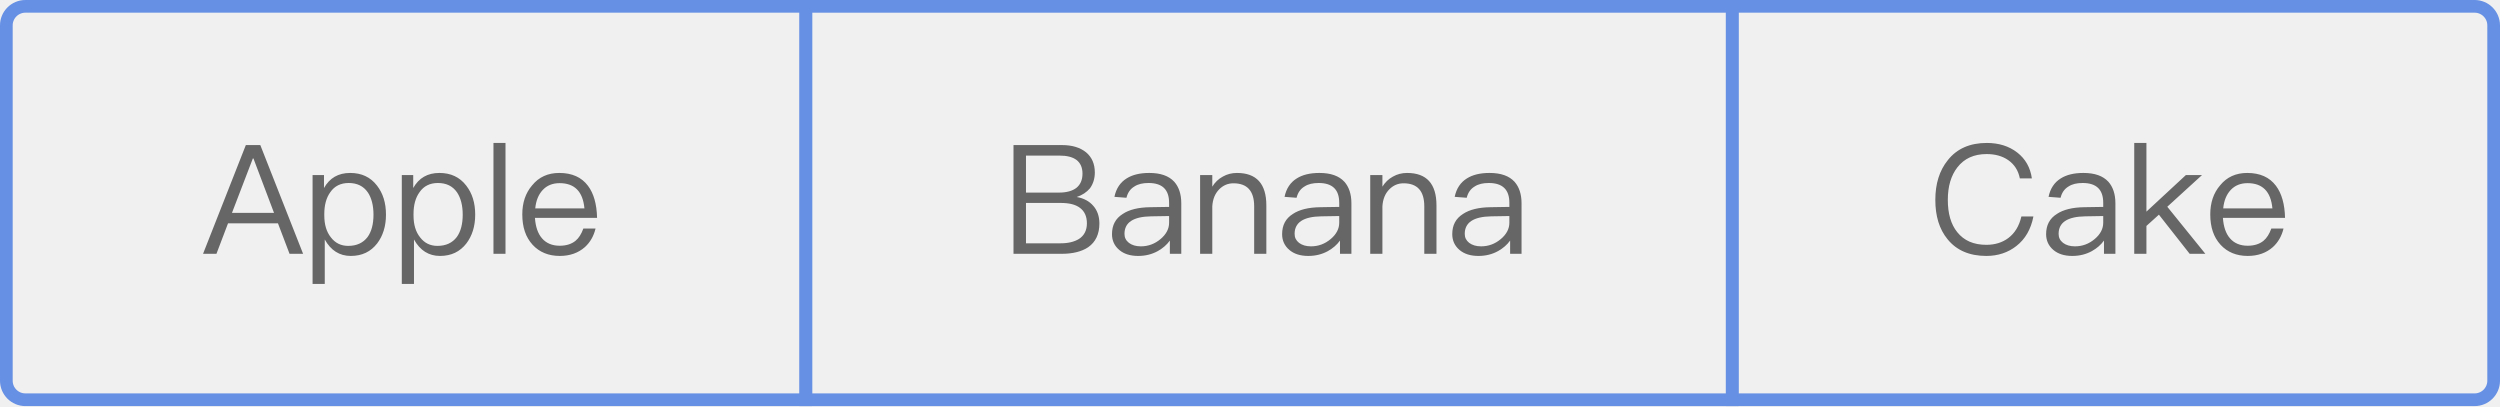
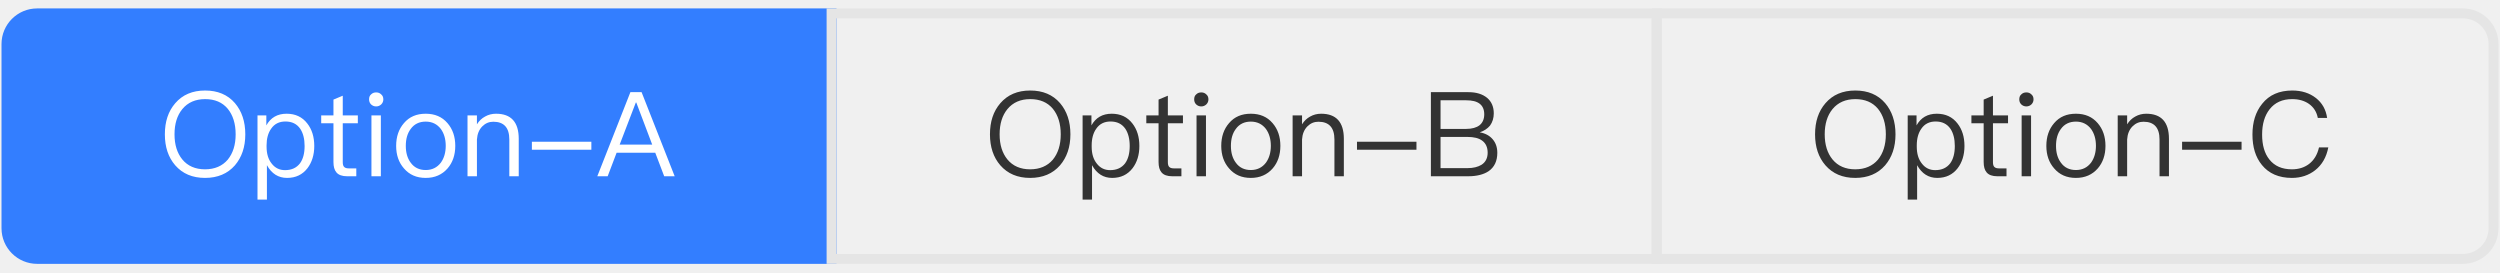
- <svg xmlns="http://www.w3.org/2000/svg" width="197" height="32" viewBox="0 0 197 32" fill="none">
-   <path d="M2 0.5H63.5V31.5H2C1.172 31.5 0.5 30.828 0.5 30V2C0.5 1.172 1.172 0.5 2 0.5Z" stroke="#6690E4" />
-   <path d="M136.5 0.5H195C195.828 0.5 196.5 1.172 196.5 2V30C196.5 30.828 195.828 31.5 195 31.5H136.5V0.5Z" stroke="#6690E4" />
-   <path d="M63.5 0.5H136.5V31.5H63.5V0.5Z" stroke="#6690E4" />
-   <path d="M19.372 11.432L16 20H17.056L17.968 17.6H21.904L22.816 20H23.884L20.512 11.432H19.372ZM18.28 16.772L19.924 12.488H19.972L21.592 16.772H18.28ZM27.595 13.628C26.659 13.628 25.975 14.024 25.531 14.816V13.796H24.631V22.376H25.591V18.872C26.071 19.736 26.755 20.168 27.643 20.168C28.531 20.168 29.215 19.832 29.719 19.184C30.175 18.584 30.415 17.828 30.415 16.916C30.415 15.98 30.175 15.224 29.707 14.624C29.191 13.952 28.483 13.628 27.595 13.628ZM27.475 14.42C28.135 14.42 28.639 14.66 28.987 15.164C29.275 15.596 29.431 16.184 29.431 16.916C29.431 17.66 29.275 18.248 28.963 18.68C28.615 19.136 28.111 19.376 27.439 19.376C26.863 19.376 26.419 19.148 26.083 18.716C25.723 18.272 25.555 17.696 25.555 16.976V16.856C25.555 16.16 25.711 15.584 26.023 15.152C26.359 14.66 26.851 14.42 27.475 14.42ZM34.626 13.628C33.69 13.628 33.006 14.024 32.562 14.816V13.796H31.662V22.376H32.622V18.872C33.102 19.736 33.786 20.168 34.674 20.168C35.562 20.168 36.246 19.832 36.75 19.184C37.206 18.584 37.446 17.828 37.446 16.916C37.446 15.98 37.206 15.224 36.738 14.624C36.222 13.952 35.514 13.628 34.626 13.628ZM34.506 14.42C35.166 14.42 35.67 14.66 36.018 15.164C36.306 15.596 36.462 16.184 36.462 16.916C36.462 17.66 36.306 18.248 35.994 18.68C35.646 19.136 35.142 19.376 34.47 19.376C33.894 19.376 33.45 19.148 33.114 18.716C32.754 18.272 32.586 17.696 32.586 16.976V16.856C32.586 16.16 32.742 15.584 33.054 15.152C33.39 14.66 33.882 14.42 34.506 14.42ZM38.885 11.264V20H39.833V11.264H38.885ZM44.073 13.628C43.173 13.628 42.465 13.952 41.937 14.6C41.409 15.212 41.157 15.98 41.157 16.892C41.157 17.9 41.421 18.692 41.973 19.292C42.501 19.868 43.221 20.168 44.109 20.168C44.913 20.168 45.573 19.928 46.089 19.472C46.509 19.088 46.785 18.608 46.929 18.008H45.969C45.813 18.44 45.609 18.764 45.345 18.98C45.033 19.232 44.613 19.364 44.109 19.364C43.521 19.364 43.053 19.172 42.717 18.788C42.381 18.404 42.201 17.864 42.153 17.168H47.049C47.025 16.088 46.785 15.236 46.329 14.636C45.825 13.964 45.069 13.628 44.073 13.628ZM44.097 14.432C45.273 14.432 45.933 15.092 46.053 16.424H42.177C42.237 15.812 42.429 15.332 42.765 14.972C43.101 14.612 43.545 14.432 44.097 14.432Z" fill="#666666" />
-   <path d="M156.56 11.264C155.24 11.264 154.208 11.708 153.488 12.62C152.828 13.436 152.504 14.48 152.504 15.752C152.504 17.024 152.816 18.056 153.464 18.848C154.172 19.724 155.192 20.168 156.524 20.168C157.436 20.168 158.228 19.904 158.888 19.388C159.596 18.836 160.04 18.056 160.232 17.06H159.284C159.116 17.804 158.768 18.368 158.264 18.752C157.784 19.112 157.208 19.292 156.524 19.292C155.516 19.292 154.76 18.956 154.232 18.296C153.728 17.672 153.488 16.82 153.488 15.752C153.488 14.684 153.74 13.832 154.244 13.184C154.784 12.488 155.552 12.14 156.548 12.14C157.22 12.14 157.784 12.296 158.252 12.62C158.732 12.956 159.044 13.436 159.164 14.06H160.112C159.992 13.208 159.608 12.524 158.96 12.02C158.312 11.516 157.508 11.264 156.56 11.264ZM164.174 13.628C163.43 13.628 162.842 13.772 162.386 14.06C161.882 14.372 161.558 14.864 161.426 15.512L162.374 15.584C162.47 15.188 162.674 14.888 162.998 14.696C163.286 14.504 163.658 14.42 164.114 14.42C165.194 14.42 165.734 14.936 165.734 15.98V16.304L164.246 16.328C163.31 16.34 162.59 16.52 162.086 16.856C161.51 17.216 161.234 17.744 161.234 18.452C161.234 18.956 161.426 19.376 161.81 19.7C162.182 20.012 162.674 20.168 163.298 20.168C163.874 20.168 164.39 20.036 164.846 19.784C165.23 19.568 165.554 19.292 165.794 18.956V20H166.694V16.016C166.694 15.296 166.502 14.732 166.142 14.324C165.71 13.856 165.062 13.628 164.174 13.628ZM165.734 17.024V17.552C165.734 18.032 165.506 18.464 165.062 18.836C164.606 19.22 164.09 19.412 163.502 19.412C163.118 19.412 162.806 19.316 162.566 19.136C162.326 18.944 162.218 18.716 162.218 18.428C162.218 17.528 162.914 17.072 164.306 17.048L165.734 17.024ZM168.178 11.264V20H169.138V17.804L170.122 16.916L172.546 20H173.782L170.782 16.292L173.518 13.796H172.246L169.138 16.676V11.264H168.178ZM177.085 13.628C176.185 13.628 175.477 13.952 174.949 14.6C174.421 15.212 174.169 15.98 174.169 16.892C174.169 17.9 174.433 18.692 174.985 19.292C175.513 19.868 176.233 20.168 177.121 20.168C177.925 20.168 178.585 19.928 179.101 19.472C179.521 19.088 179.797 18.608 179.941 18.008H178.981C178.825 18.44 178.621 18.764 178.357 18.98C178.045 19.232 177.625 19.364 177.121 19.364C176.533 19.364 176.065 19.172 175.729 18.788C175.393 18.404 175.213 17.864 175.165 17.168H180.061C180.037 16.088 179.797 15.236 179.341 14.636C178.837 13.964 178.081 13.628 177.085 13.628ZM177.109 14.432C178.285 14.432 178.945 15.092 179.065 16.424H175.189C175.249 15.812 175.441 15.332 175.777 14.972C176.113 14.612 176.557 14.432 177.109 14.432Z" fill="#666666" />
-   <path d="M79.864 11.432V20H83.668C84.544 20 85.24 19.82 85.744 19.484C86.332 19.076 86.632 18.452 86.632 17.612C86.632 17.036 86.464 16.58 86.152 16.22C85.84 15.86 85.408 15.62 84.844 15.524C85.276 15.38 85.624 15.152 85.888 14.84C86.14 14.492 86.272 14.072 86.272 13.592C86.272 12.92 86.044 12.392 85.588 12.008C85.12 11.624 84.484 11.432 83.692 11.432H79.864ZM80.848 12.26H83.464C84.064 12.26 84.52 12.368 84.832 12.608C85.144 12.848 85.3 13.208 85.3 13.688C85.3 14.18 85.132 14.552 84.82 14.804C84.508 15.044 84.052 15.176 83.452 15.176H80.848V12.26ZM80.848 15.992H83.584C84.244 15.992 84.748 16.112 85.096 16.376C85.456 16.64 85.648 17.048 85.648 17.6C85.648 18.152 85.432 18.572 85.012 18.836C84.652 19.052 84.184 19.172 83.584 19.172H80.848V15.992ZM90.565 13.628C89.821 13.628 89.233 13.772 88.777 14.06C88.273 14.372 87.949 14.864 87.817 15.512L88.765 15.584C88.861 15.188 89.065 14.888 89.389 14.696C89.677 14.504 90.049 14.42 90.505 14.42C91.585 14.42 92.125 14.936 92.125 15.98V16.304L90.637 16.328C89.701 16.34 88.981 16.52 88.477 16.856C87.901 17.216 87.625 17.744 87.625 18.452C87.625 18.956 87.817 19.376 88.201 19.7C88.573 20.012 89.065 20.168 89.689 20.168C90.265 20.168 90.781 20.036 91.237 19.784C91.621 19.568 91.945 19.292 92.185 18.956V20H93.085V16.016C93.085 15.296 92.893 14.732 92.533 14.324C92.101 13.856 91.453 13.628 90.565 13.628ZM92.125 17.024V17.552C92.125 18.032 91.897 18.464 91.453 18.836C90.997 19.22 90.481 19.412 89.893 19.412C89.509 19.412 89.197 19.316 88.957 19.136C88.717 18.944 88.609 18.716 88.609 18.428C88.609 17.528 89.305 17.072 90.697 17.048L92.125 17.024ZM97.472 13.628C97.064 13.628 96.692 13.724 96.356 13.916C96.02 14.096 95.744 14.36 95.528 14.708V13.796H94.568V20H95.528V16.256C95.564 15.692 95.744 15.248 96.08 14.912C96.392 14.6 96.764 14.444 97.196 14.444C98.276 14.444 98.828 15.044 98.828 16.256V20H99.788V16.184C99.788 14.48 99.008 13.628 97.472 13.628ZM103.971 13.628C103.227 13.628 102.639 13.772 102.183 14.06C101.679 14.372 101.355 14.864 101.223 15.512L102.171 15.584C102.267 15.188 102.471 14.888 102.795 14.696C103.083 14.504 103.455 14.42 103.911 14.42C104.991 14.42 105.531 14.936 105.531 15.98V16.304L104.043 16.328C103.107 16.34 102.387 16.52 101.883 16.856C101.307 17.216 101.031 17.744 101.031 18.452C101.031 18.956 101.223 19.376 101.607 19.7C101.979 20.012 102.471 20.168 103.095 20.168C103.671 20.168 104.187 20.036 104.643 19.784C105.027 19.568 105.351 19.292 105.591 18.956V20H106.491V16.016C106.491 15.296 106.299 14.732 105.939 14.324C105.507 13.856 104.859 13.628 103.971 13.628ZM105.531 17.024V17.552C105.531 18.032 105.303 18.464 104.859 18.836C104.403 19.22 103.887 19.412 103.299 19.412C102.915 19.412 102.603 19.316 102.363 19.136C102.123 18.944 102.015 18.716 102.015 18.428C102.015 17.528 102.711 17.072 104.103 17.048L105.531 17.024ZM110.878 13.628C110.47 13.628 110.098 13.724 109.762 13.916C109.426 14.096 109.15 14.36 108.934 14.708V13.796H107.974V20H108.934V16.256C108.97 15.692 109.15 15.248 109.486 14.912C109.798 14.6 110.17 14.444 110.602 14.444C111.682 14.444 112.234 15.044 112.234 16.256V20H113.194V16.184C113.194 14.48 112.414 13.628 110.878 13.628ZM117.378 13.628C116.634 13.628 116.046 13.772 115.59 14.06C115.086 14.372 114.762 14.864 114.63 15.512L115.578 15.584C115.674 15.188 115.878 14.888 116.202 14.696C116.49 14.504 116.862 14.42 117.318 14.42C118.398 14.42 118.938 14.936 118.938 15.98V16.304L117.45 16.328C116.514 16.34 115.794 16.52 115.29 16.856C114.714 17.216 114.438 17.744 114.438 18.452C114.438 18.956 114.63 19.376 115.014 19.7C115.386 20.012 115.878 20.168 116.502 20.168C117.078 20.168 117.594 20.036 118.05 19.784C118.434 19.568 118.758 19.292 118.998 18.956V20H119.898V16.016C119.898 15.296 119.706 14.732 119.346 14.324C118.914 13.856 118.266 13.628 117.378 13.628ZM118.938 17.024V17.552C118.938 18.032 118.71 18.464 118.266 18.836C117.81 19.22 117.294 19.412 116.706 19.412C116.322 19.412 116.01 19.316 115.77 19.136C115.53 18.944 115.422 18.716 115.422 18.428C115.422 17.528 116.118 17.072 117.51 17.048L118.938 17.024Z" fill="#666666" />
+ <svg xmlns="http://www.w3.org/2000/svg" width="202" height="22" viewBox="0 0 202 22" fill="none">
+   <path d="M0.522 3.561C0.522 2.191 1.632 1.081 3.002 1.081H67.19V20.919H3.002C1.632 20.919 0.522 19.809 0.522 18.439V3.561Z" fill="#337EFF" />
+   <path d="M16.575 7.314C15.547 7.314 14.748 7.657 14.158 8.342C13.597 8.989 13.321 9.826 13.321 10.854C13.321 11.872 13.597 12.71 14.158 13.357C14.748 14.033 15.547 14.375 16.566 14.375C17.584 14.375 18.393 14.033 18.983 13.357C19.535 12.71 19.82 11.882 19.82 10.854C19.82 9.817 19.535 8.98 18.983 8.332C18.393 7.647 17.584 7.314 16.575 7.314ZM16.575 8.009C17.355 8.009 17.964 8.266 18.402 8.789C18.821 9.303 19.04 9.988 19.04 10.854C19.04 11.711 18.821 12.386 18.402 12.9C17.964 13.414 17.346 13.681 16.566 13.681C15.785 13.681 15.167 13.414 14.729 12.881C14.31 12.367 14.101 11.692 14.101 10.854C14.101 10.007 14.31 9.332 14.729 8.818C15.176 8.275 15.795 8.009 16.575 8.009ZM23.156 9.189C22.414 9.189 21.872 9.503 21.52 10.131V9.322H20.806V16.126H21.567V13.347C21.948 14.033 22.49 14.375 23.195 14.375C23.899 14.375 24.441 14.109 24.841 13.595C25.202 13.119 25.393 12.52 25.393 11.796C25.393 11.054 25.202 10.455 24.831 9.979C24.422 9.446 23.861 9.189 23.156 9.189ZM23.061 9.817C23.585 9.817 23.984 10.007 24.26 10.407C24.489 10.749 24.612 11.216 24.612 11.796C24.612 12.386 24.489 12.853 24.241 13.195C23.965 13.557 23.566 13.747 23.033 13.747C22.576 13.747 22.224 13.566 21.957 13.224C21.672 12.872 21.539 12.415 21.539 11.844V11.749C21.539 11.197 21.662 10.74 21.91 10.398C22.176 10.007 22.566 9.817 23.061 9.817ZM27.695 7.733L26.943 8.047V9.322H25.953V9.96H26.943V13.091C26.943 13.462 27.019 13.738 27.181 13.928C27.352 14.137 27.647 14.242 28.047 14.242H28.789V13.604H28.161C27.99 13.604 27.866 13.557 27.8 13.481C27.724 13.405 27.695 13.271 27.695 13.091V9.96H28.913V9.322H27.695V7.733ZM30.392 7.467C30.231 7.467 30.098 7.514 29.983 7.628C29.869 7.723 29.822 7.857 29.822 8.028C29.822 8.19 29.869 8.323 29.983 8.437C30.098 8.542 30.231 8.599 30.392 8.599C30.554 8.599 30.688 8.542 30.802 8.437C30.916 8.323 30.973 8.19 30.973 8.028C30.973 7.857 30.916 7.723 30.802 7.628C30.688 7.514 30.554 7.467 30.392 7.467ZM30.012 9.322V14.242H30.773V9.322H30.012ZM34.397 9.189C33.655 9.189 33.075 9.436 32.637 9.95C32.218 10.435 32.009 11.044 32.009 11.787C32.009 12.52 32.218 13.129 32.637 13.604C33.075 14.118 33.655 14.375 34.397 14.375C35.13 14.375 35.72 14.118 36.167 13.604C36.577 13.129 36.786 12.52 36.786 11.787C36.786 11.044 36.577 10.435 36.158 9.95C35.72 9.436 35.13 9.189 34.397 9.189ZM34.397 9.826C34.911 9.826 35.32 10.026 35.625 10.426C35.882 10.788 36.015 11.235 36.015 11.787C36.015 12.32 35.882 12.777 35.625 13.138C35.32 13.538 34.911 13.738 34.397 13.738C33.874 13.738 33.465 13.538 33.179 13.138C32.913 12.777 32.789 12.329 32.789 11.787C32.789 11.235 32.913 10.788 33.179 10.426C33.465 10.026 33.874 9.826 34.397 9.826ZM40.078 9.189C39.754 9.189 39.459 9.265 39.193 9.417C38.926 9.56 38.708 9.769 38.536 10.045V9.322H37.775V14.242H38.536V11.273C38.565 10.826 38.708 10.474 38.974 10.207C39.221 9.96 39.516 9.836 39.859 9.836C40.715 9.836 41.153 10.312 41.153 11.273V14.242H41.914V11.216C41.914 9.865 41.296 9.189 40.078 9.189ZM42.976 11.454V12.101H47.782V11.454H42.976ZM50.936 7.447L48.262 14.242H49.1L49.823 12.339H52.944L53.667 14.242H54.514L51.84 7.447H50.936ZM50.07 11.682L51.374 8.285H51.412L52.697 11.682H50.07Z" fill="white" />
+   <path d="M0.522 3.561C0.522 2.191 1.632 1.081 3.002 1.081H67.19V20.919H3.002C1.632 20.919 0.522 19.809 0.522 18.439V3.561Z" stroke="#337EFF" stroke-width="0.8" />
+   <path d="M83.243 7.314C82.216 7.314 81.416 7.657 80.826 8.342C80.265 8.989 79.989 9.826 79.989 10.854C79.989 11.872 80.265 12.71 80.826 13.357C81.416 14.033 82.216 14.375 83.234 14.375C84.252 14.375 85.061 14.033 85.651 13.357C86.203 12.71 86.489 11.882 86.489 10.854C86.489 9.817 86.203 8.98 85.651 8.332C85.061 7.647 84.252 7.314 83.243 7.314ZM83.243 8.009C84.024 8.009 84.633 8.266 85.071 8.789C85.489 9.303 85.708 9.988 85.708 10.854C85.708 11.711 85.489 12.386 85.071 12.9C84.633 13.414 84.014 13.681 83.234 13.681C82.454 13.681 81.835 13.414 81.397 12.881C80.979 12.367 80.769 11.692 80.769 10.854C80.769 10.007 80.979 9.332 81.397 8.818C81.845 8.275 82.463 8.009 83.243 8.009ZM89.825 9.189C89.083 9.189 88.54 9.503 88.188 10.131V9.322H87.474V16.126H88.236V13.347C88.616 14.033 89.159 14.375 89.863 14.375C90.567 14.375 91.109 14.109 91.509 13.595C91.871 13.119 92.061 12.52 92.061 11.796C92.061 11.054 91.871 10.455 91.5 9.979C91.091 9.446 90.529 9.189 89.825 9.189ZM89.73 9.817C90.253 9.817 90.653 10.007 90.929 10.407C91.157 10.749 91.281 11.216 91.281 11.796C91.281 12.386 91.157 12.853 90.91 13.195C90.634 13.557 90.234 13.747 89.701 13.747C89.244 13.747 88.892 13.566 88.626 13.224C88.34 12.872 88.207 12.415 88.207 11.844V11.749C88.207 11.197 88.331 10.74 88.578 10.398C88.845 10.007 89.235 9.817 89.73 9.817ZM94.363 7.733L93.612 8.047V9.322H92.622V9.96H93.612V13.091C93.612 13.462 93.688 13.738 93.85 13.928C94.021 14.137 94.316 14.242 94.716 14.242H95.458V13.604H94.83C94.658 13.604 94.535 13.557 94.468 13.481C94.392 13.405 94.363 13.271 94.363 13.091V9.96H95.582V9.322H94.363V7.733ZM97.061 7.467C96.899 7.467 96.766 7.514 96.652 7.628C96.537 7.723 96.49 7.857 96.49 8.028C96.49 8.19 96.537 8.323 96.652 8.437C96.766 8.542 96.899 8.599 97.061 8.599C97.223 8.599 97.356 8.542 97.47 8.437C97.584 8.323 97.641 8.19 97.641 8.028C97.641 7.857 97.584 7.723 97.47 7.628C97.356 7.514 97.223 7.467 97.061 7.467ZM96.68 9.322V14.242H97.442V9.322H96.68ZM101.066 9.189C100.324 9.189 99.743 9.436 99.305 9.95C98.887 10.435 98.677 11.044 98.677 11.787C98.677 12.52 98.887 13.129 99.305 13.604C99.743 14.118 100.324 14.375 101.066 14.375C101.799 14.375 102.389 14.118 102.836 13.604C103.245 13.129 103.454 12.52 103.454 11.787C103.454 11.044 103.245 10.435 102.826 9.95C102.389 9.436 101.799 9.189 101.066 9.189ZM101.066 9.826C101.58 9.826 101.989 10.026 102.293 10.426C102.55 10.788 102.684 11.235 102.684 11.787C102.684 12.32 102.55 12.777 102.293 13.138C101.989 13.538 101.58 13.738 101.066 13.738C100.542 13.738 100.133 13.538 99.848 13.138C99.581 12.777 99.458 12.329 99.458 11.787C99.458 11.235 99.581 10.788 99.848 10.426C100.133 10.026 100.542 9.826 101.066 9.826ZM106.746 9.189C106.423 9.189 106.128 9.265 105.861 9.417C105.595 9.56 105.376 9.769 105.205 10.045V9.322H104.443V14.242H105.205V11.273C105.233 10.826 105.376 10.474 105.642 10.207C105.89 9.96 106.185 9.836 106.527 9.836C107.384 9.836 107.822 10.312 107.822 11.273V14.242H108.583V11.216C108.583 9.865 107.964 9.189 106.746 9.189ZM109.645 11.454V12.101H114.45V11.454H109.645ZM115.616 7.447V14.242H118.632C119.327 14.242 119.879 14.099 120.279 13.833C120.745 13.509 120.983 13.014 120.983 12.348C120.983 11.892 120.85 11.53 120.602 11.244C120.355 10.959 120.012 10.769 119.565 10.693C119.908 10.578 120.184 10.398 120.393 10.15C120.593 9.874 120.697 9.541 120.697 9.16C120.697 8.627 120.517 8.209 120.155 7.904C119.784 7.6 119.28 7.447 118.652 7.447H115.616ZM116.396 8.104H118.471C118.947 8.104 119.308 8.19 119.556 8.38C119.803 8.57 119.927 8.856 119.927 9.236C119.927 9.627 119.793 9.922 119.546 10.121C119.299 10.312 118.937 10.416 118.461 10.416H116.396V8.104ZM116.396 11.064H118.566C119.089 11.064 119.489 11.159 119.765 11.368C120.05 11.577 120.203 11.901 120.203 12.339C120.203 12.777 120.031 13.11 119.698 13.319C119.413 13.49 119.042 13.585 118.566 13.585H116.396V11.064Z" fill="#333333" />
+   <path d="M67.19 1.081H133.859V20.919H67.19V1.081Z" stroke="#E5E5E5" stroke-width="0.8" />
+   <path d="M149.911 7.314C148.884 7.314 148.084 7.657 147.494 8.342C146.933 8.989 146.657 9.826 146.657 10.854C146.657 11.872 146.933 12.71 147.494 13.357C148.084 14.033 148.884 14.375 149.902 14.375C150.92 14.375 151.729 14.033 152.319 13.357C152.871 12.71 153.156 11.882 153.156 10.854C153.156 9.817 152.871 8.98 152.319 8.332C151.729 7.647 150.92 7.314 149.911 7.314ZM149.911 8.009C150.692 8.009 151.301 8.266 151.739 8.789C152.157 9.303 152.376 9.988 152.376 10.854C152.376 11.711 152.157 12.386 151.739 12.9C151.301 13.414 150.682 13.681 149.902 13.681C149.122 13.681 148.503 13.414 148.065 12.881C147.647 12.367 147.437 11.692 147.437 10.854C147.437 10.007 147.647 9.332 148.065 8.818C148.513 8.275 149.131 8.009 149.911 8.009ZM156.493 9.189C155.751 9.189 155.208 9.503 154.856 10.131V9.322H154.142V16.126H154.904V13.347C155.284 14.033 155.827 14.375 156.531 14.375C157.235 14.375 157.777 14.109 158.177 13.595C158.539 13.119 158.729 12.52 158.729 11.796C158.729 11.054 158.539 10.455 158.168 9.979C157.758 9.446 157.197 9.189 156.493 9.189ZM156.398 9.817C156.921 9.817 157.321 10.007 157.597 10.407C157.825 10.749 157.949 11.216 157.949 11.796C157.949 12.386 157.825 12.853 157.578 13.195C157.302 13.557 156.902 13.747 156.369 13.747C155.912 13.747 155.56 13.566 155.294 13.224C155.008 12.872 154.875 12.415 154.875 11.844V11.749C154.875 11.197 154.999 10.74 155.246 10.398C155.513 10.007 155.903 9.817 156.398 9.817ZM161.031 7.733L160.28 8.047V9.322H159.29V9.96H160.28V13.091C160.28 13.462 160.356 13.738 160.518 13.928C160.689 14.137 160.984 14.242 161.383 14.242H162.126V13.604H161.498C161.326 13.604 161.203 13.557 161.136 13.481C161.06 13.405 161.031 13.271 161.031 13.091V9.96H162.249V9.322H161.031V7.733ZM163.729 7.467C163.567 7.467 163.434 7.514 163.32 7.628C163.206 7.723 163.158 7.857 163.158 8.028C163.158 8.19 163.206 8.323 163.32 8.437C163.434 8.542 163.567 8.599 163.729 8.599C163.891 8.599 164.024 8.542 164.138 8.437C164.252 8.323 164.309 8.19 164.309 8.028C164.309 7.857 164.252 7.723 164.138 7.628C164.024 7.514 163.891 7.467 163.729 7.467ZM163.348 9.322V14.242H164.11V9.322H163.348ZM167.734 9.189C166.992 9.189 166.411 9.436 165.973 9.95C165.555 10.435 165.345 11.044 165.345 11.787C165.345 12.52 165.555 13.129 165.973 13.604C166.411 14.118 166.992 14.375 167.734 14.375C168.467 14.375 169.057 14.118 169.504 13.604C169.913 13.129 170.122 12.52 170.122 11.787C170.122 11.044 169.913 10.435 169.494 9.95C169.057 9.436 168.467 9.189 167.734 9.189ZM167.734 9.826C168.248 9.826 168.657 10.026 168.961 10.426C169.218 10.788 169.352 11.235 169.352 11.787C169.352 12.32 169.218 12.777 168.961 13.138C168.657 13.538 168.248 13.738 167.734 13.738C167.21 13.738 166.801 13.538 166.516 13.138C166.249 12.777 166.126 12.329 166.126 11.787C166.126 11.235 166.249 10.788 166.516 10.426C166.801 10.026 167.21 9.826 167.734 9.826ZM173.414 9.189C173.091 9.189 172.796 9.265 172.529 9.417C172.263 9.56 172.044 9.769 171.873 10.045V9.322H171.111V14.242H171.873V11.273C171.901 10.826 172.044 10.474 172.31 10.207C172.558 9.96 172.853 9.836 173.195 9.836C174.052 9.836 174.49 10.312 174.49 11.273V14.242H175.251V11.216C175.251 9.865 174.632 9.189 173.414 9.189ZM176.313 11.454V12.101H181.118V11.454H176.313ZM185.215 7.314C184.168 7.314 183.35 7.666 182.779 8.39C182.255 9.037 181.998 9.865 181.998 10.873C181.998 11.882 182.246 12.7 182.76 13.328C183.321 14.023 184.13 14.375 185.186 14.375C185.909 14.375 186.538 14.166 187.061 13.757C187.622 13.319 187.974 12.7 188.127 11.911H187.375C187.242 12.501 186.966 12.948 186.566 13.252C186.185 13.538 185.729 13.681 185.186 13.681C184.387 13.681 183.787 13.414 183.369 12.891C182.969 12.396 182.779 11.72 182.779 10.873C182.779 10.026 182.979 9.351 183.378 8.837C183.806 8.285 184.415 8.009 185.205 8.009C185.738 8.009 186.185 8.133 186.557 8.39C186.937 8.656 187.185 9.037 187.28 9.531H188.032C187.936 8.856 187.632 8.313 187.118 7.914C186.604 7.514 185.967 7.314 185.215 7.314Z" fill="#333333" />
+   <path d="M133.858 1.081H198.998C200.368 1.081 201.478 2.191 201.478 3.561V18.439C201.478 19.809 200.368 20.919 198.998 20.919H133.858V1.081Z" stroke="#E5E5E5" stroke-width="0.8" />
</svg>
